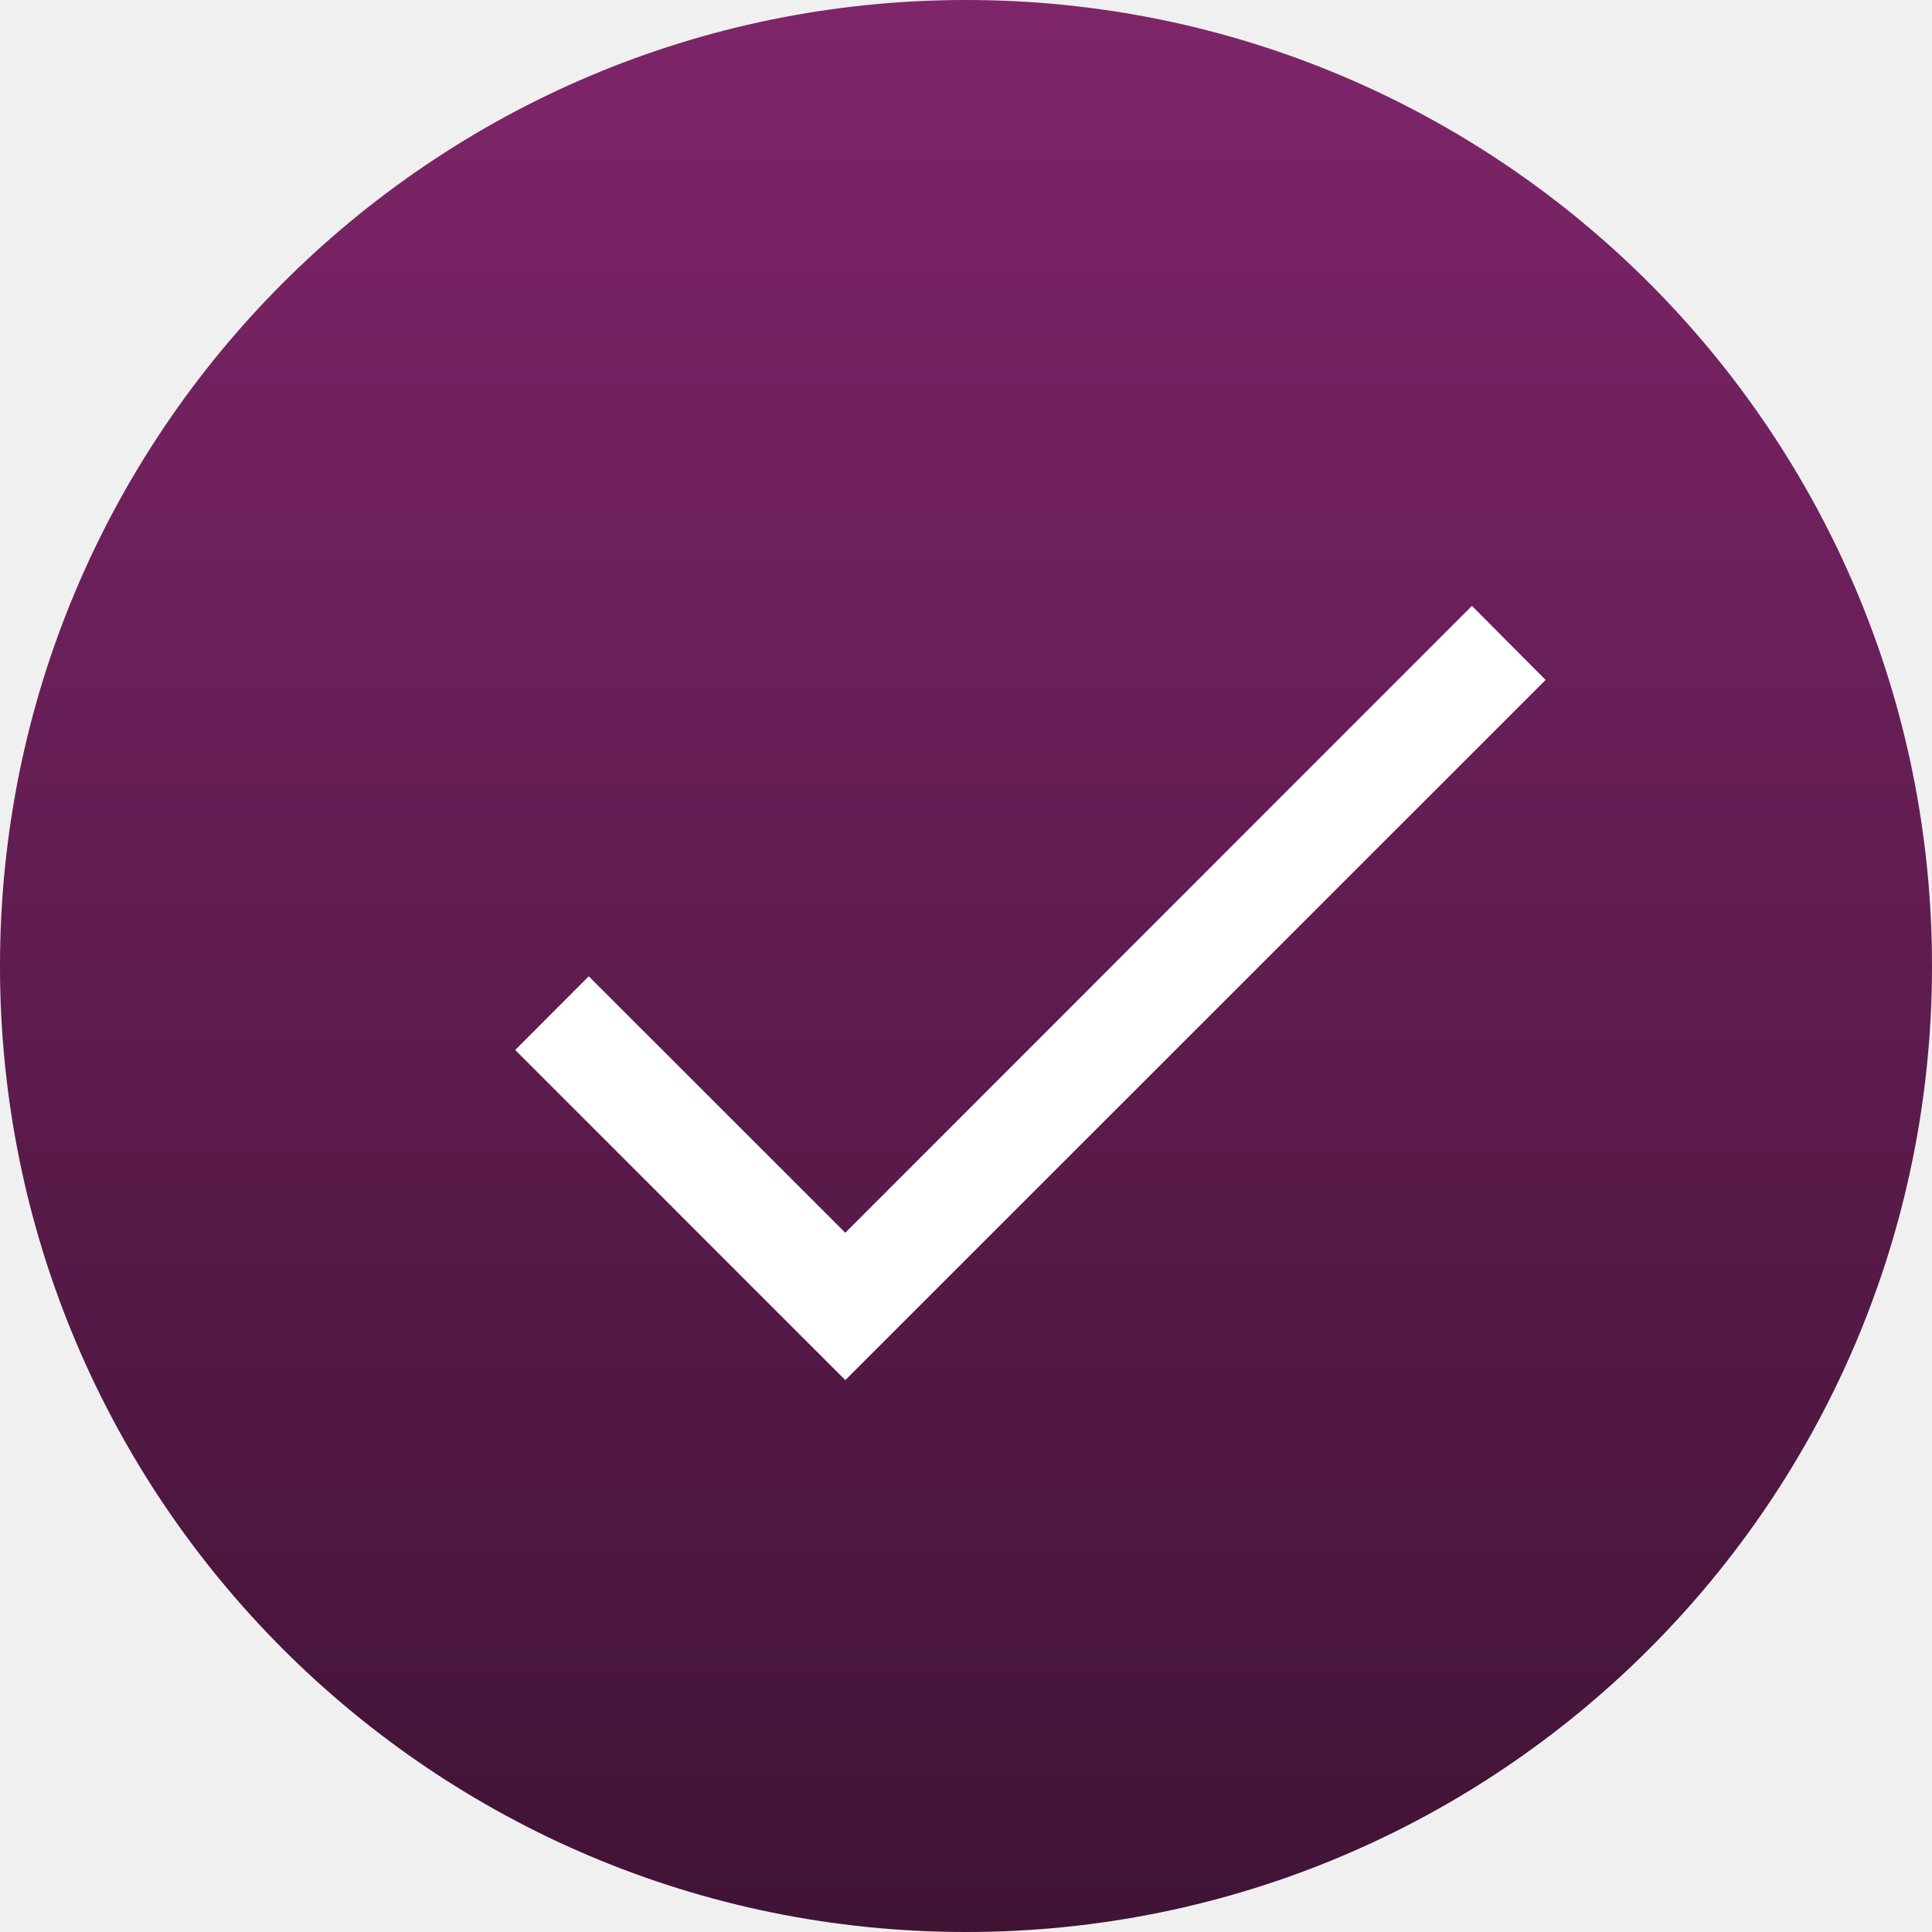
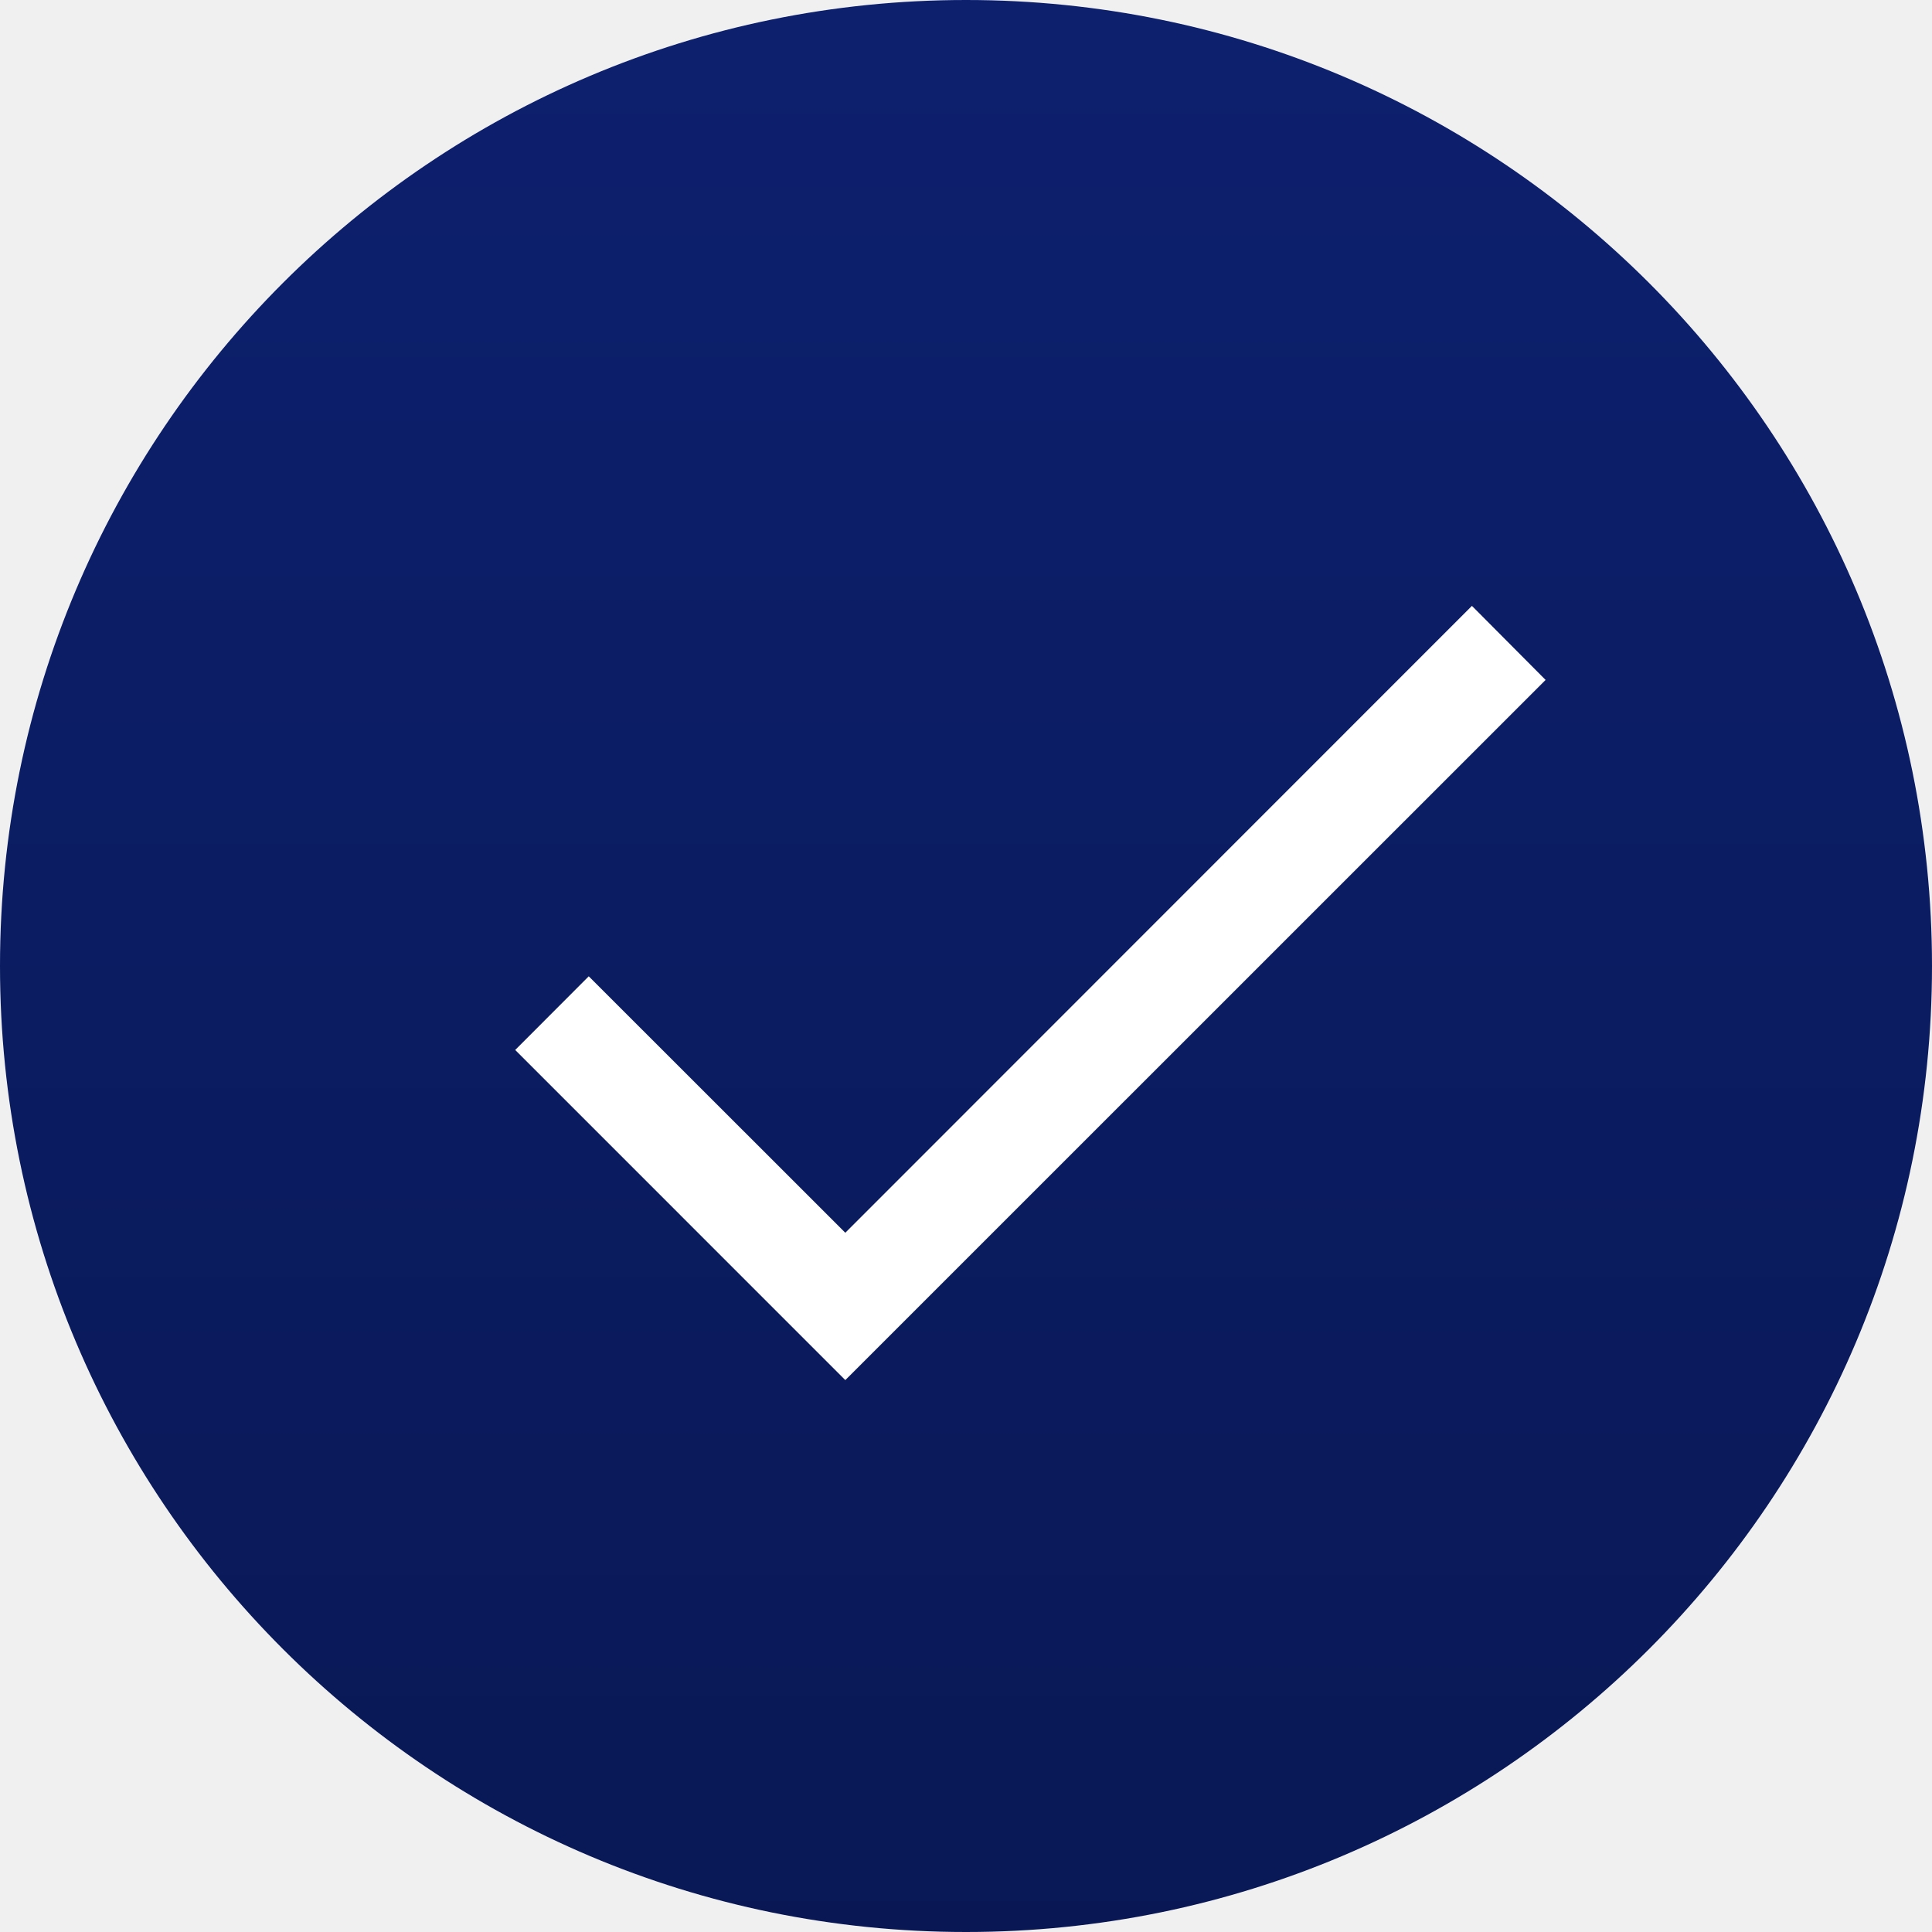
<svg xmlns="http://www.w3.org/2000/svg" width="15" height="15" viewBox="0 0 15 15">
  <defs>
    <linearGradient id="linear-gradient" x1="0.5" x2="0.5" y2="1" gradientUnits="objectBoundingBox">
-       <stop offset="0" stop-color="#7f256a" />
-       <stop offset="1" stop-color="#401335" />
+       <stop offset="0" stop-color="#0d206e" />
+       <stop offset="1" stop-color="#091855" />
    </linearGradient>
  </defs>
-   <g id="Group_4" data-name="Group 4" transform="translate(-1080 -208)">
-     <circle id="Ellipse_1" data-name="Ellipse 1" cx="7.5" cy="7.5" r="7.5" transform="translate(1080 208)" fill="url(#linear-gradient)" />
-     <g id="correct-signal-svgrepo-com" transform="translate(1084 170.904)">
+   <g id="Group_213" data-name="Group 213" transform="translate(-1050 -249)">
+     <circle id="Ellipse_1" data-name="Ellipse 1" cx="7.5" cy="7.5" r="7.5" transform="translate(1050 249)" fill="url(#linear-gradient)" />
+     <g id="correct-signal-svgrepo-com" transform="translate(1054 211.904)">
      <g id="Group_3" data-name="Group 3" transform="translate(0 41.803)">
        <path id="Path_8" data-name="Path 8" d="M7.428,41.8,2.563,46.667.571,44.676,0,45.248l2.563,2.563L8,42.375Z" transform="translate(0 -41.803)" fill="#fff" />
      </g>
    </g>
  </g>
</svg>
